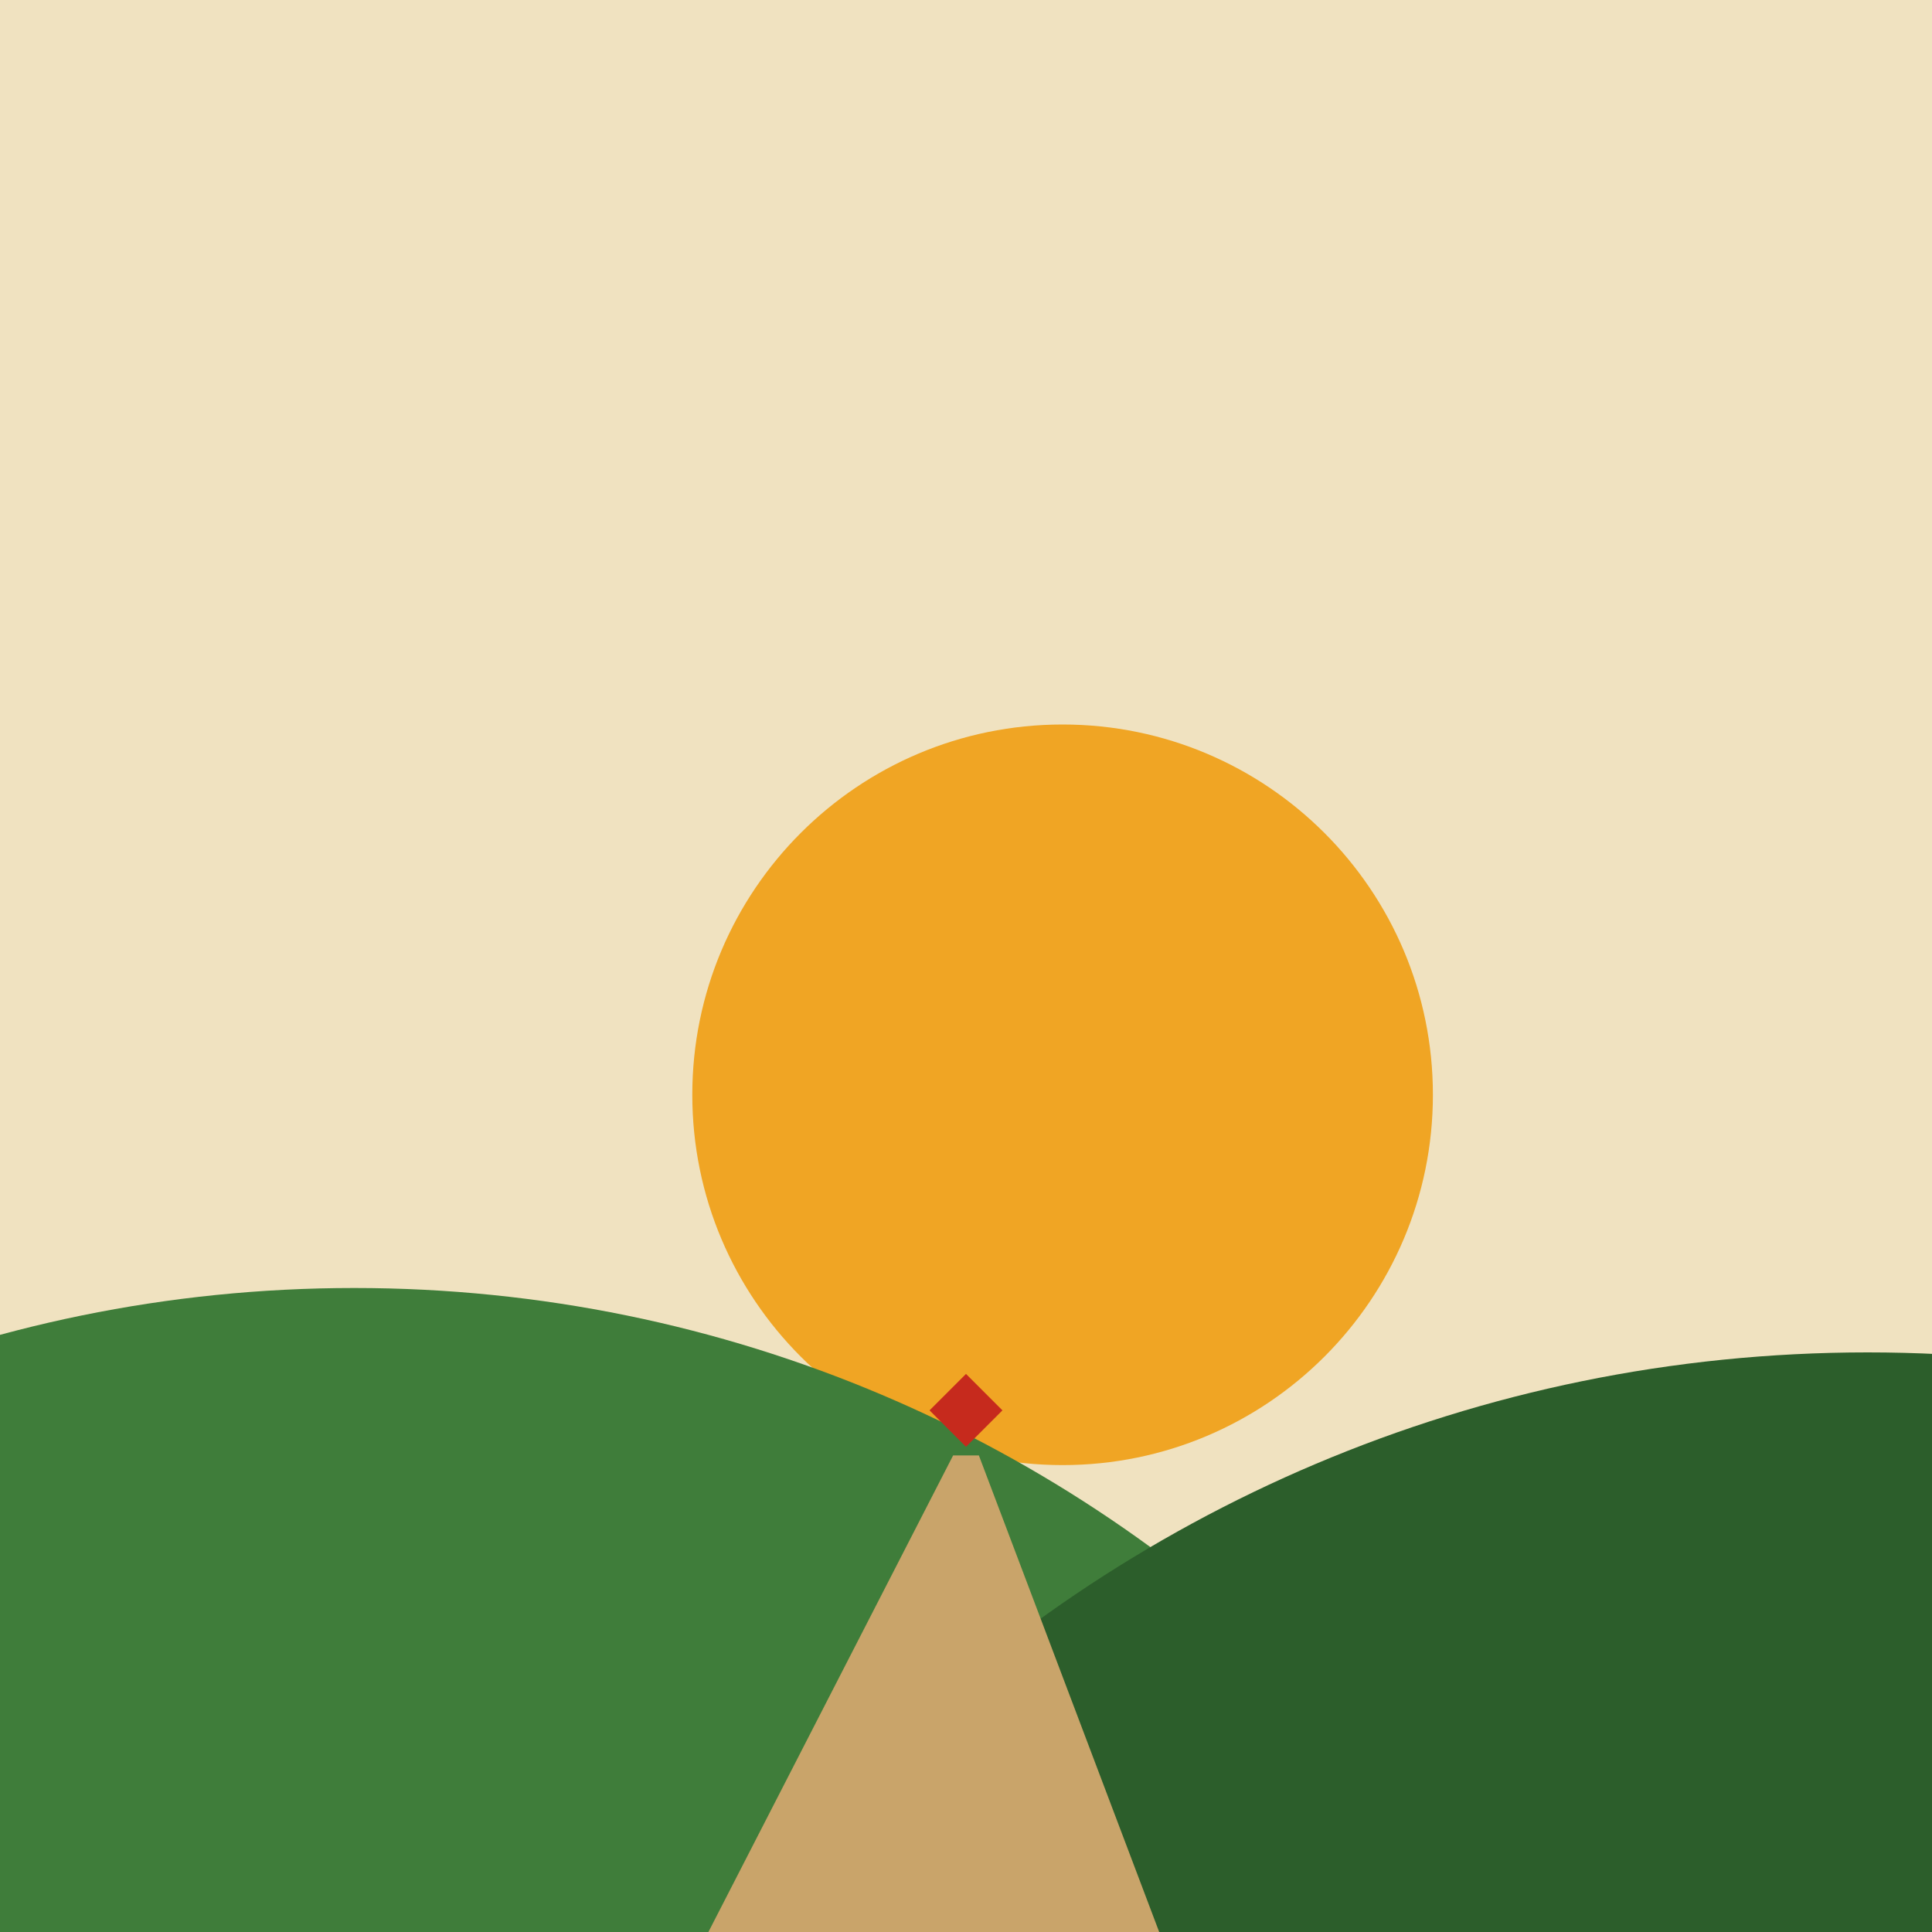
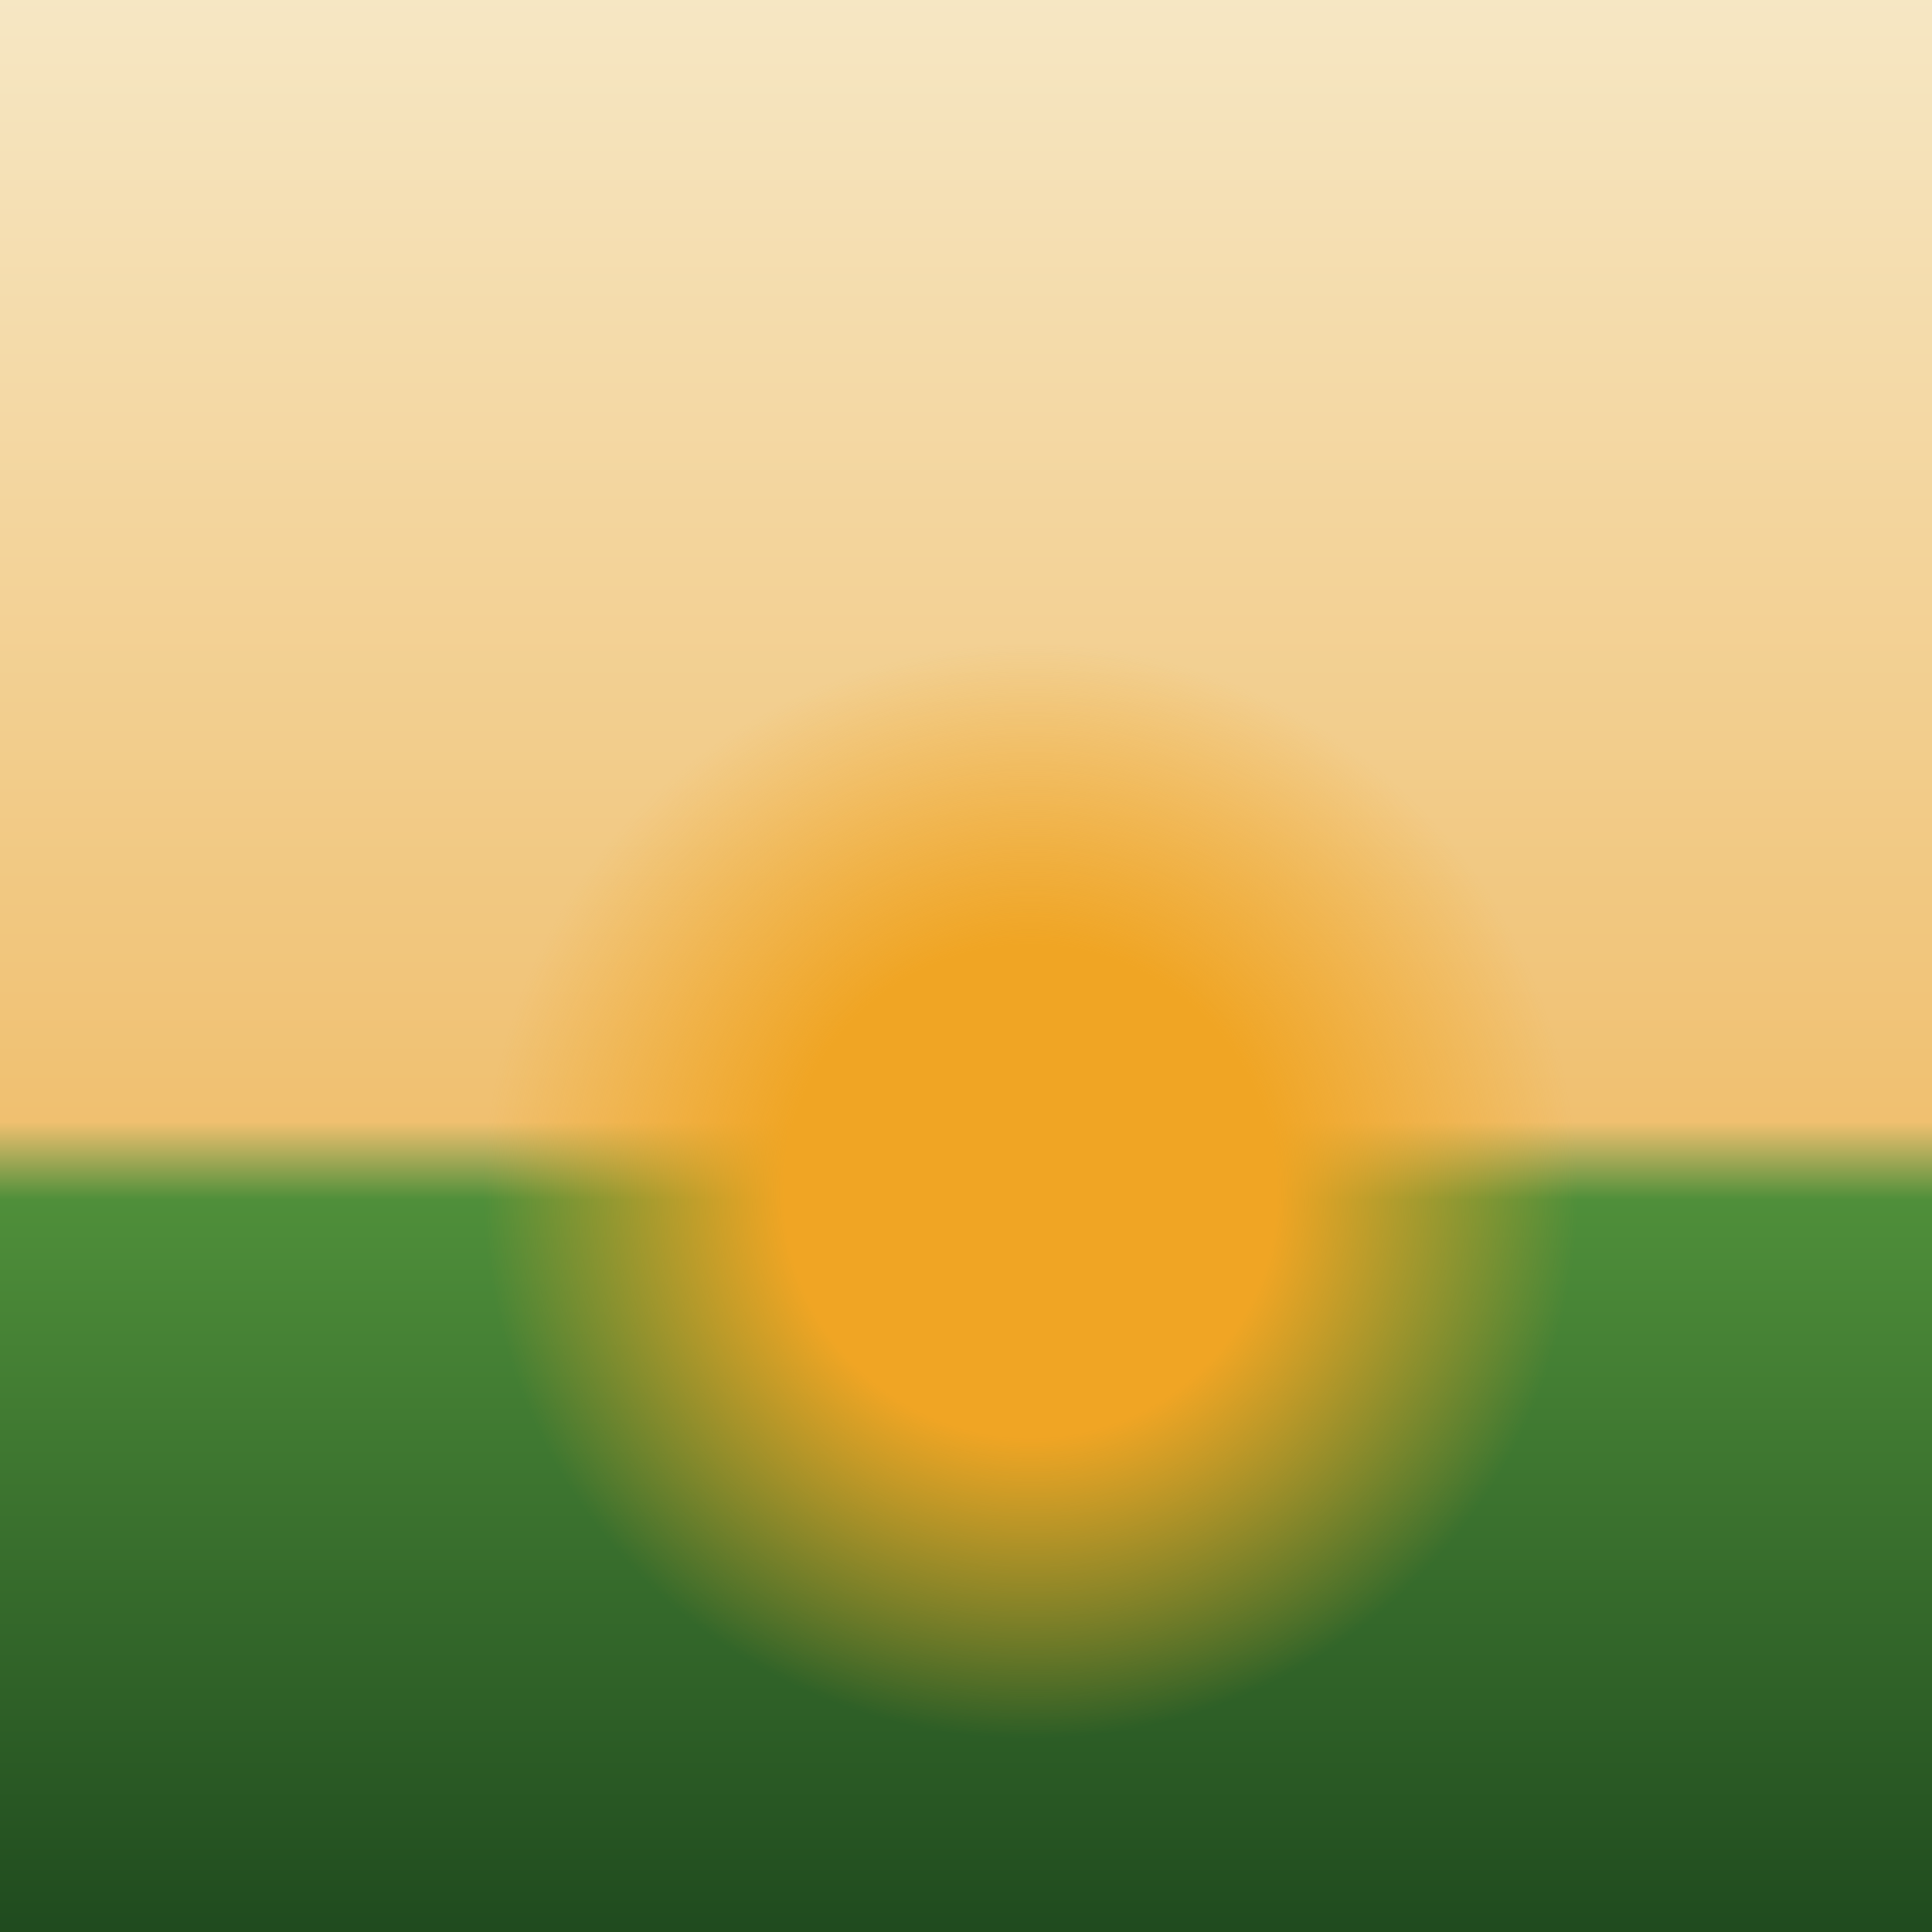
<svg xmlns="http://www.w3.org/2000/svg" viewBox="0 0 600 600">
-   <rect width="600" height="600" fill="#f0e2c0" />
-   <circle cx="330" cy="340" r="115" fill="#f0a524" />
-   <circle cx="110" cy="820" r="420" fill="#3f7d3a" />
-   <circle cx="580" cy="860" r="440" fill="#2c5e2b" />
-   <polygon points="220,600 360,600 304,452 296,452" fill="#c9a46a" />
-   <rect x="292" y="430" width="16" height="16" fill="#c62a1d" transform="rotate(45 300 438)" />
+   <defs>
+     <linearGradient id="g29" x1="0" y1="0" x2="0" y2="1">
+       <stop offset="0" stop-color="#f6e7c4" />
+       <stop offset="0.58" stop-color="#f0c070" />
+       <stop offset="0.62" stop-color="#4f8f3a" />
+       <stop offset="1" stop-color="#1f4a1e" />
+     </linearGradient>
+     <radialGradient id="g30" gradientUnits="userSpaceOnUse" cx="320" cy="370" r="170">
+       <stop offset="0" stop-color="#f0a524" stop-opacity="1" />
+       <stop offset="0.45" stop-color="#f0a524" stop-opacity="1" />
+       <stop offset="1" stop-color="#f0a524" stop-opacity="0" />
+     </radialGradient>
+   </defs>
+   <rect width="600" height="600" fill="url(#g29)" />
+   <circle cx="320" cy="370" r="170" fill="url(#g30)" />
</svg>
